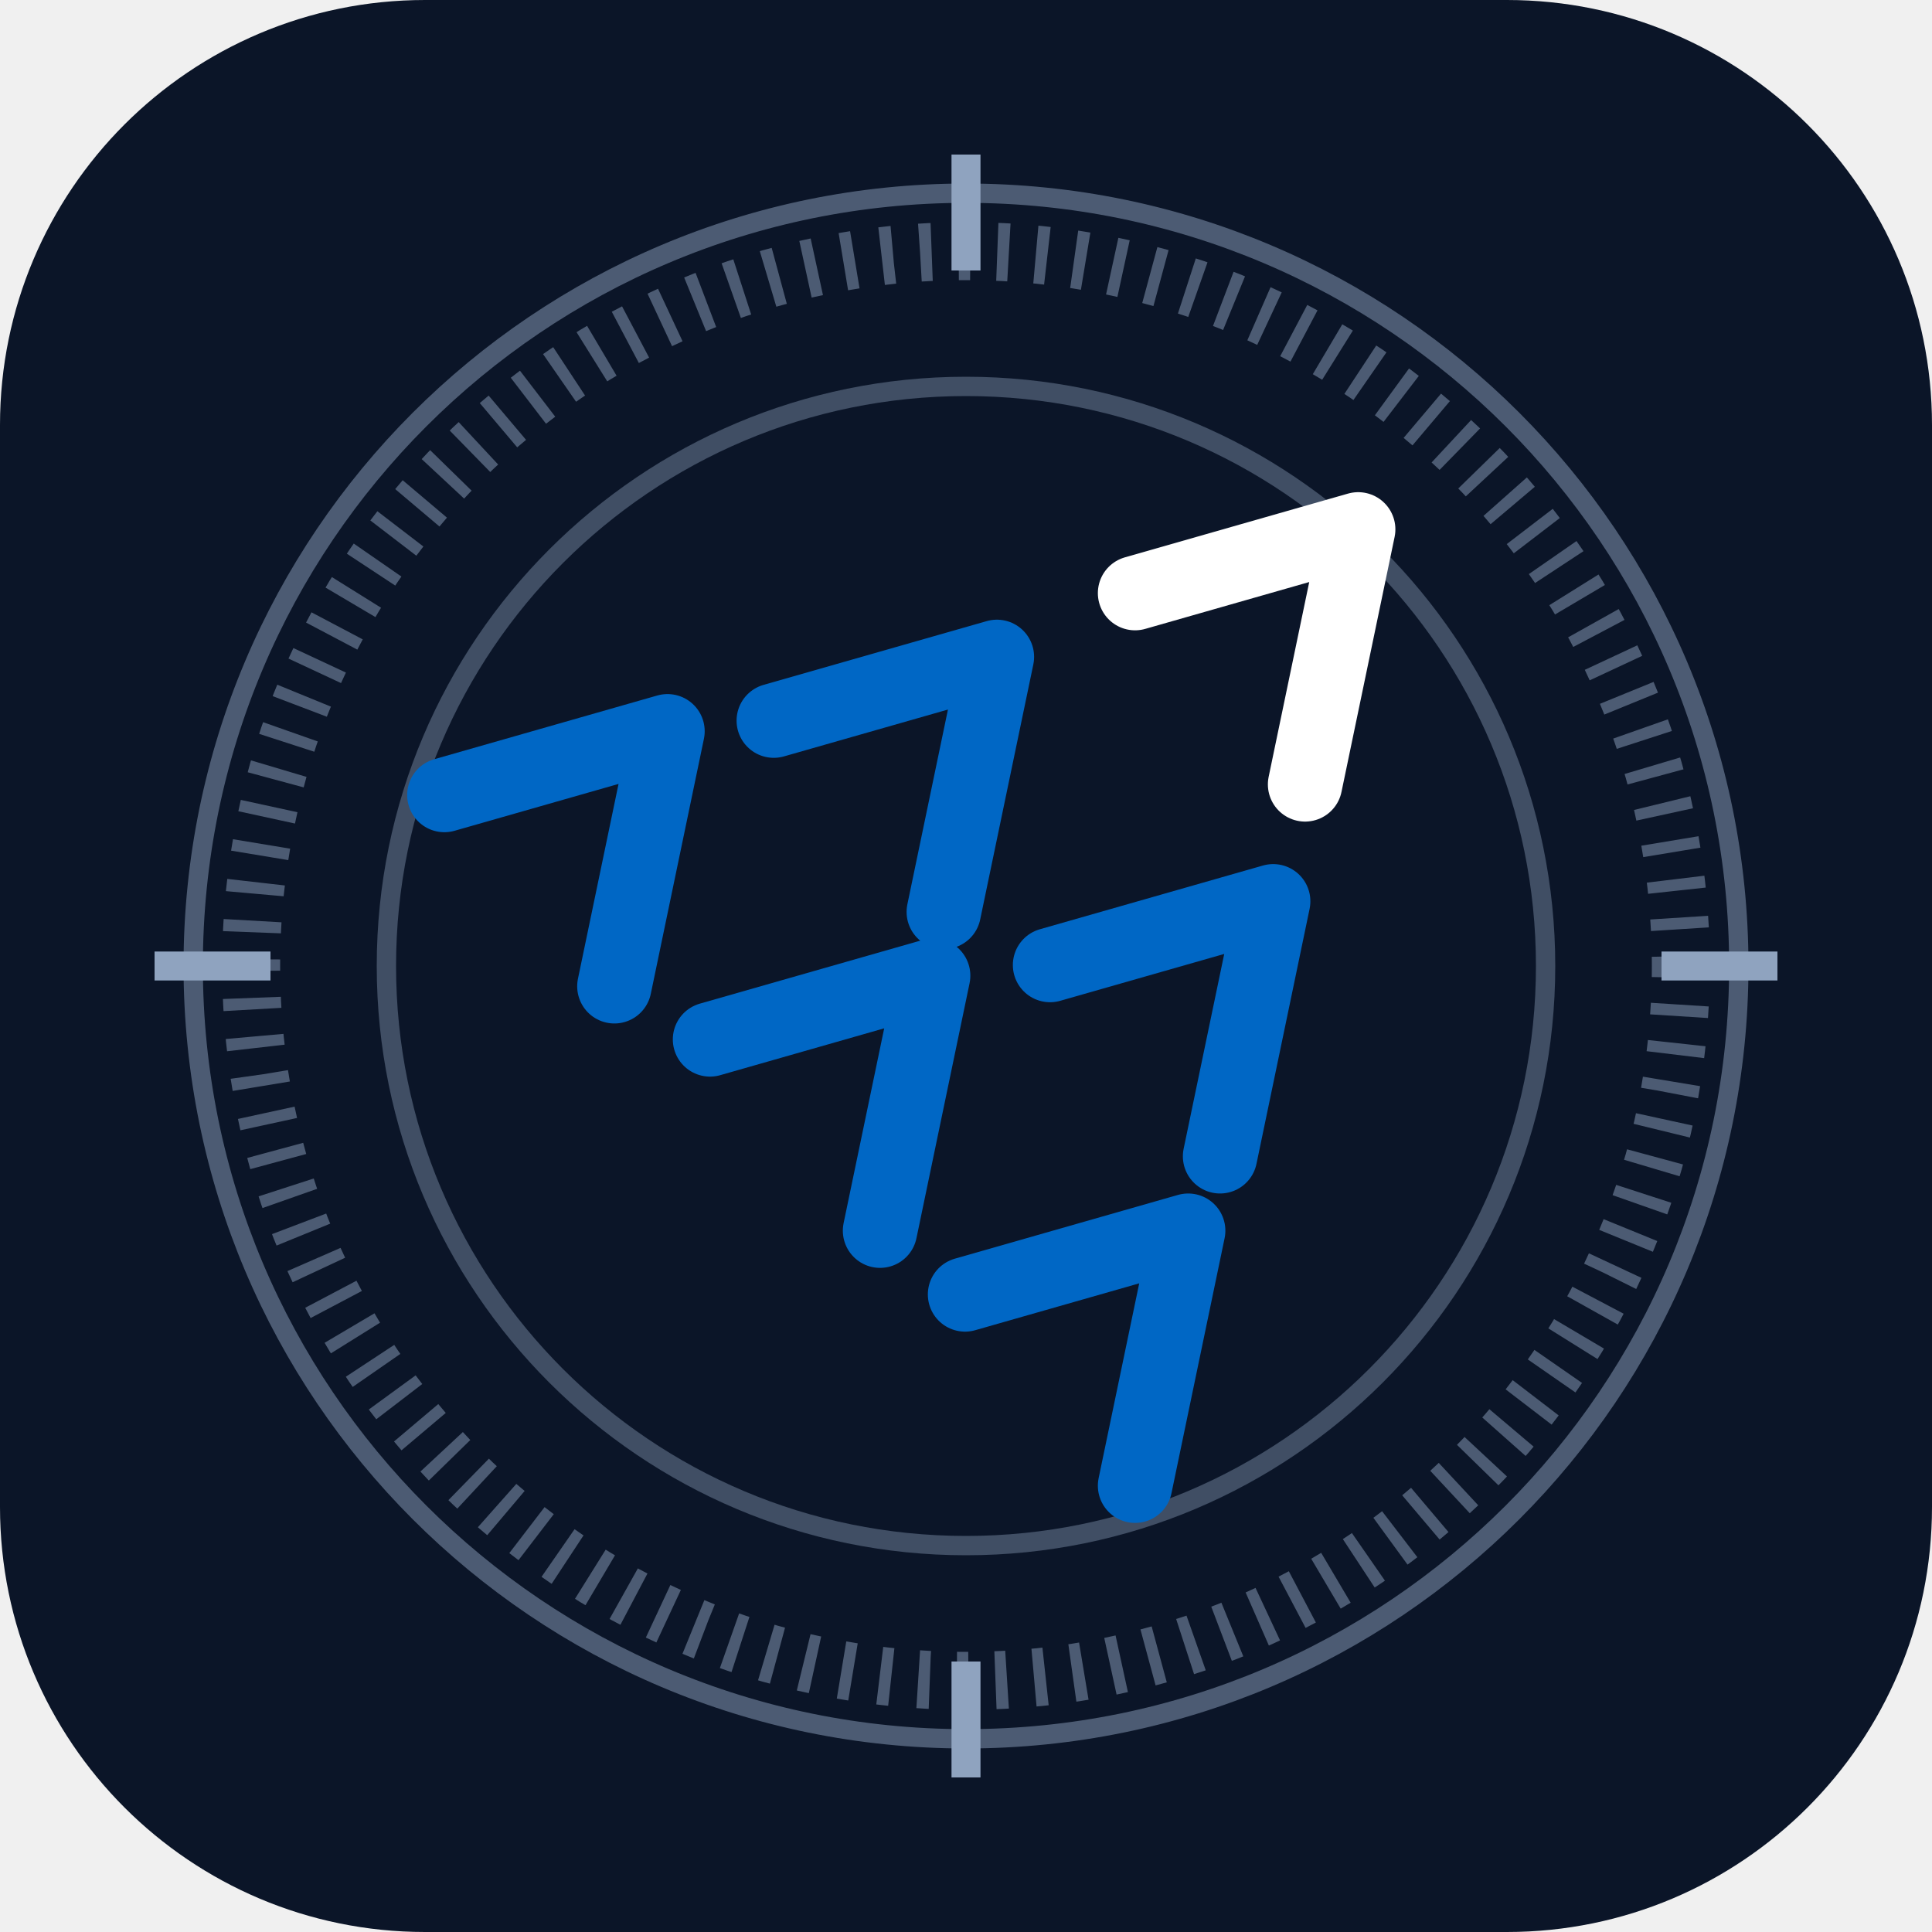
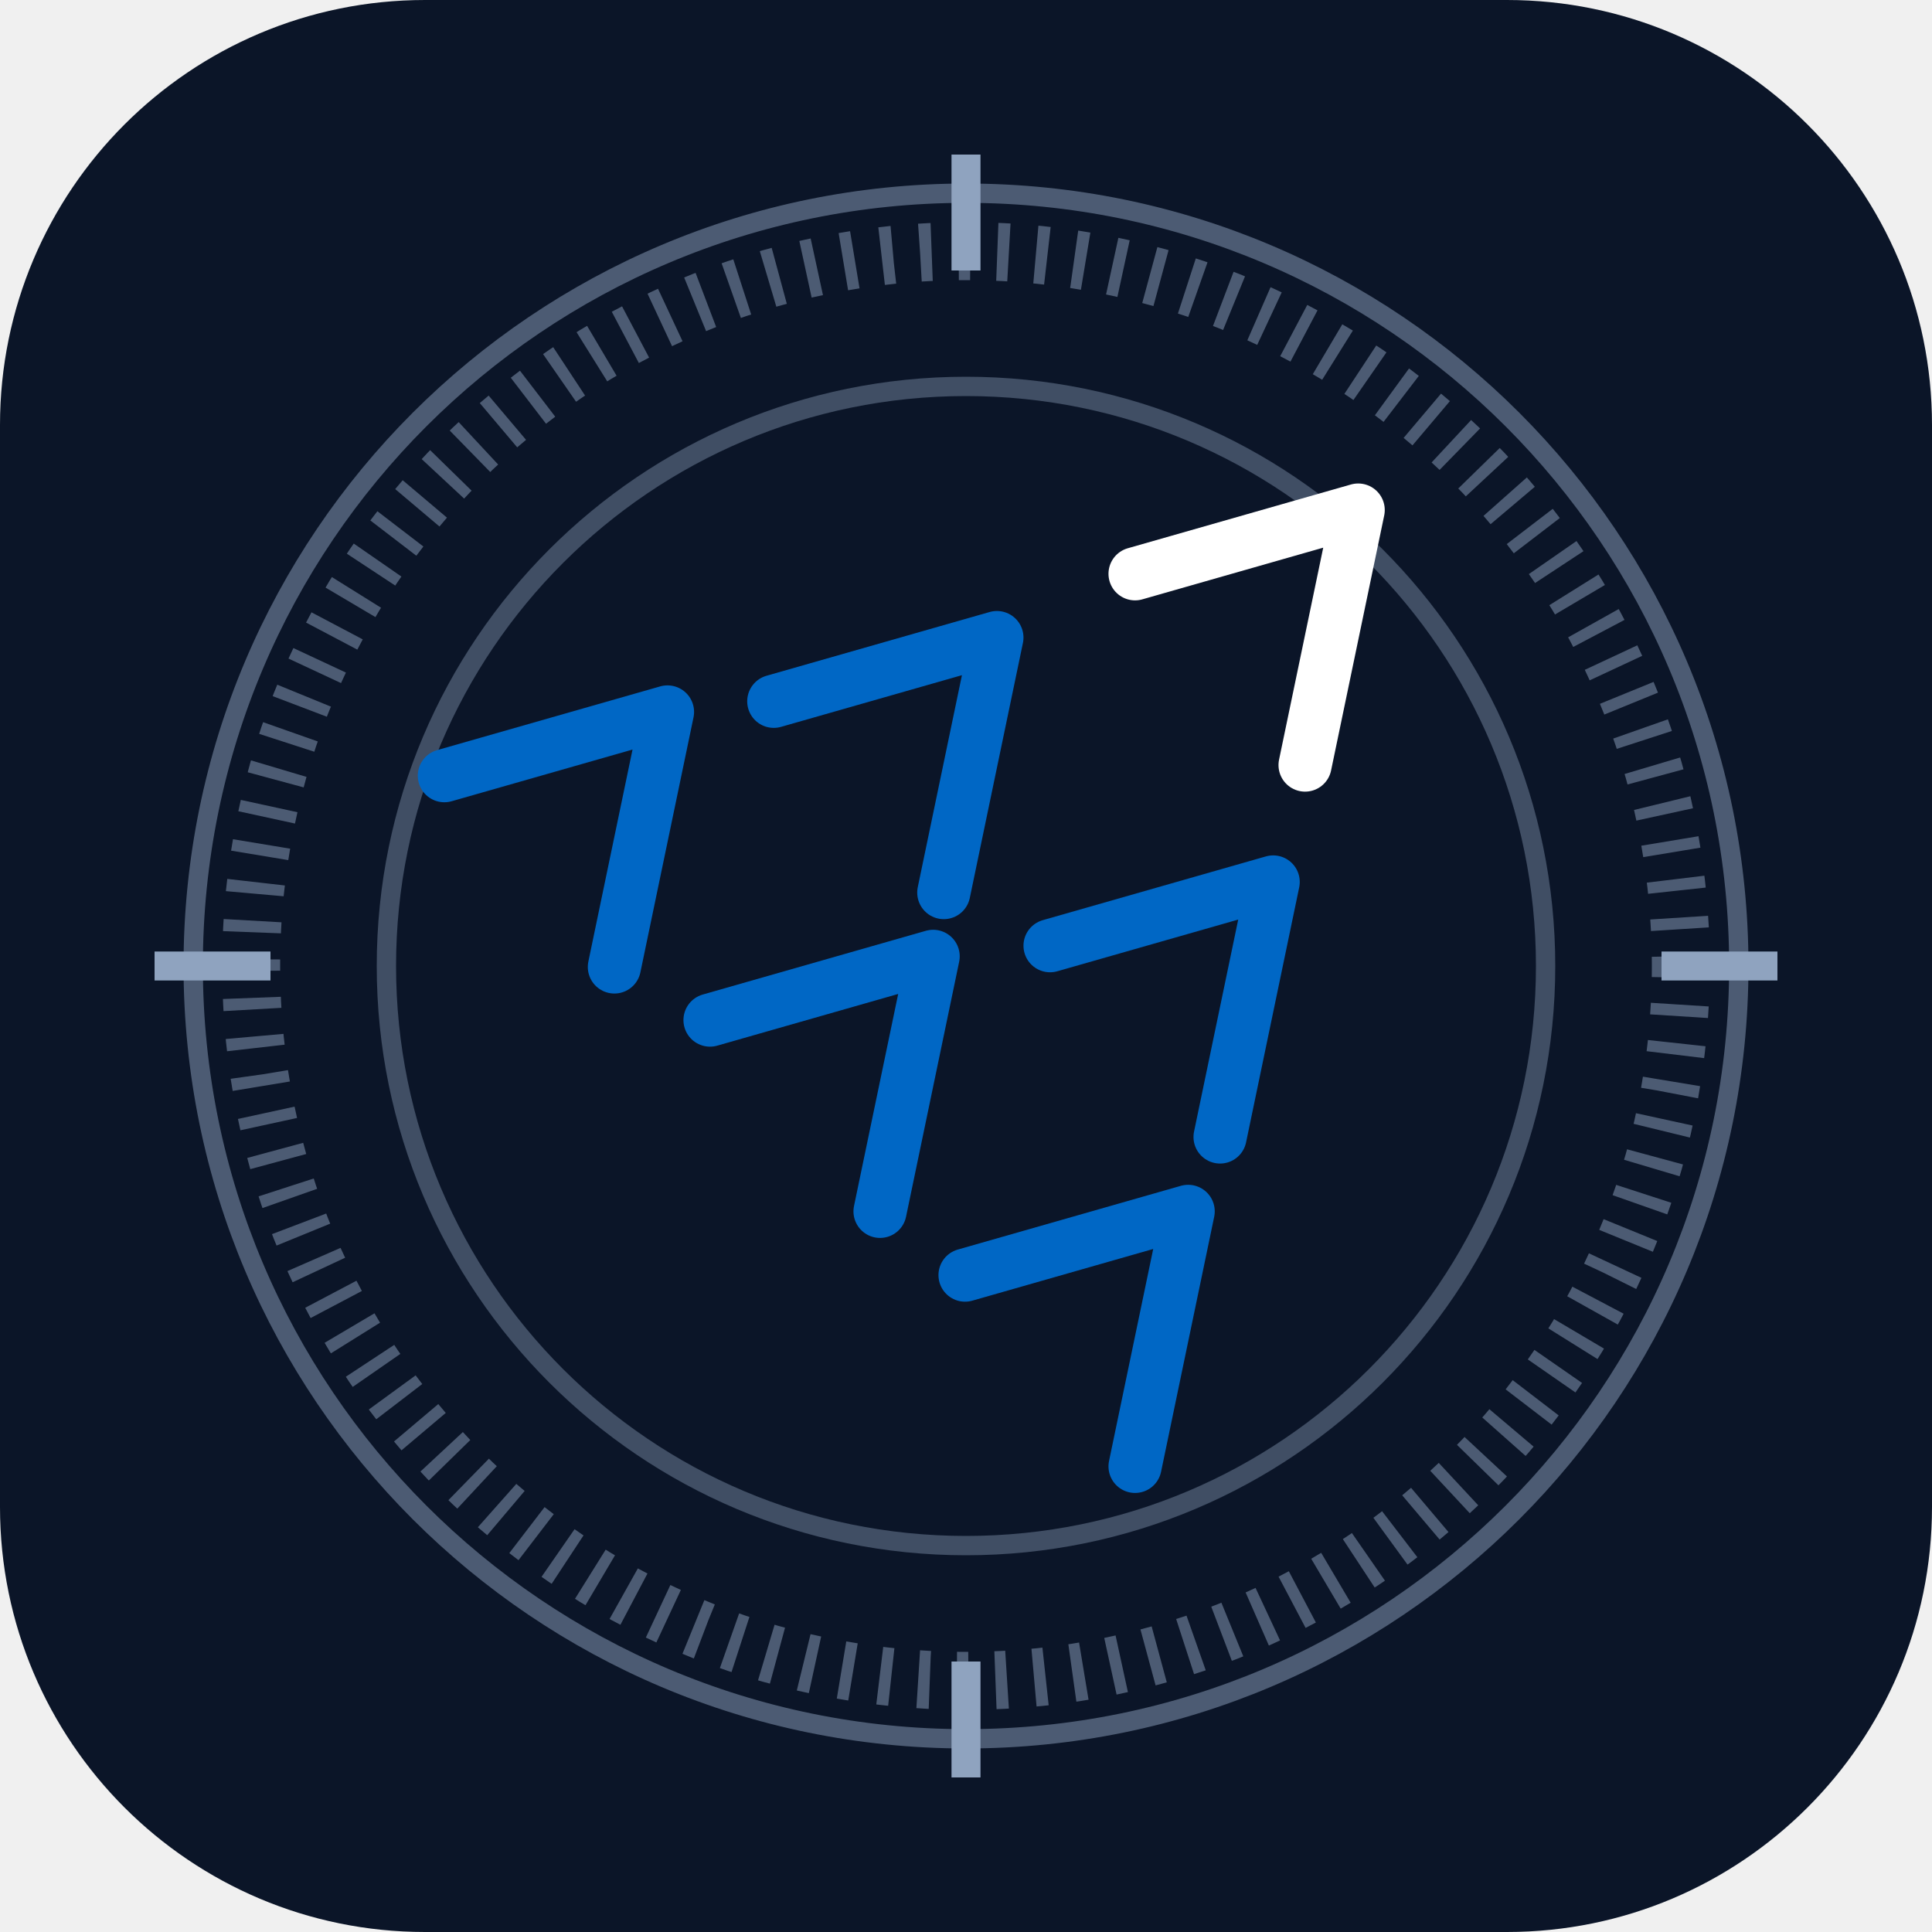
<svg xmlns="http://www.w3.org/2000/svg" viewBox="0 0 100 100" role="img">
  <rect width="100" height="100" rx="22" fill="#0B1528" />
  <circle cx="50" cy="50" r="40" fill="none" stroke="#8FA3BF" stroke-opacity=".5" />
  <circle cx="50" cy="50" r="37" fill="none" stroke="#8FA3BF" stroke-width="3" stroke-dasharray="0.6 1.4" stroke-opacity=".5" />
  <circle cx="50" cy="50" r="30" fill="none" stroke="#8FA3BF" stroke-opacity=".4" />
  <line x1="50" y1="8" x2="50" y2="14" stroke="#8FA3BF" stroke-width="1.5" transform="rotate(0 50 50)" />
  <line x1="50" y1="8" x2="50" y2="14" stroke="#8FA3BF" stroke-width="1.5" transform="rotate(90 50 50)" />
  <line x1="50" y1="8" x2="50" y2="14" stroke="#8FA3BF" stroke-width="1.5" transform="rotate(180 50 50)" />
  <line x1="50" y1="8" x2="50" y2="14" stroke="#8FA3BF" stroke-width="1.5" transform="rotate(270 50 50)" />
-   <g transform="translate(23 23) scale(0.55)" fill="none" stroke-linecap="round" stroke-linejoin="round" stroke-width="7">
+   <g transform="translate(23 22) scale(0.55)" fill="none" stroke-linecap="round" stroke-linejoin="round" stroke-width="5">
    <path d="M65 14L86 8L81 32" stroke="#fff" />
    <path d="M31 26L52 20L47 44" stroke="#0067C5" />
    <path d="M0 33L21 27L16 51" stroke="#0067C5" />
    <path d="M57 49L78 43L73 67" stroke="#0067C5" />
    <path d="M25 56L46 50L41 74" stroke="#0067C5" />
    <path d="M49 80L70 74L65 98" stroke="#0067C5" />
  </g>
</svg>
